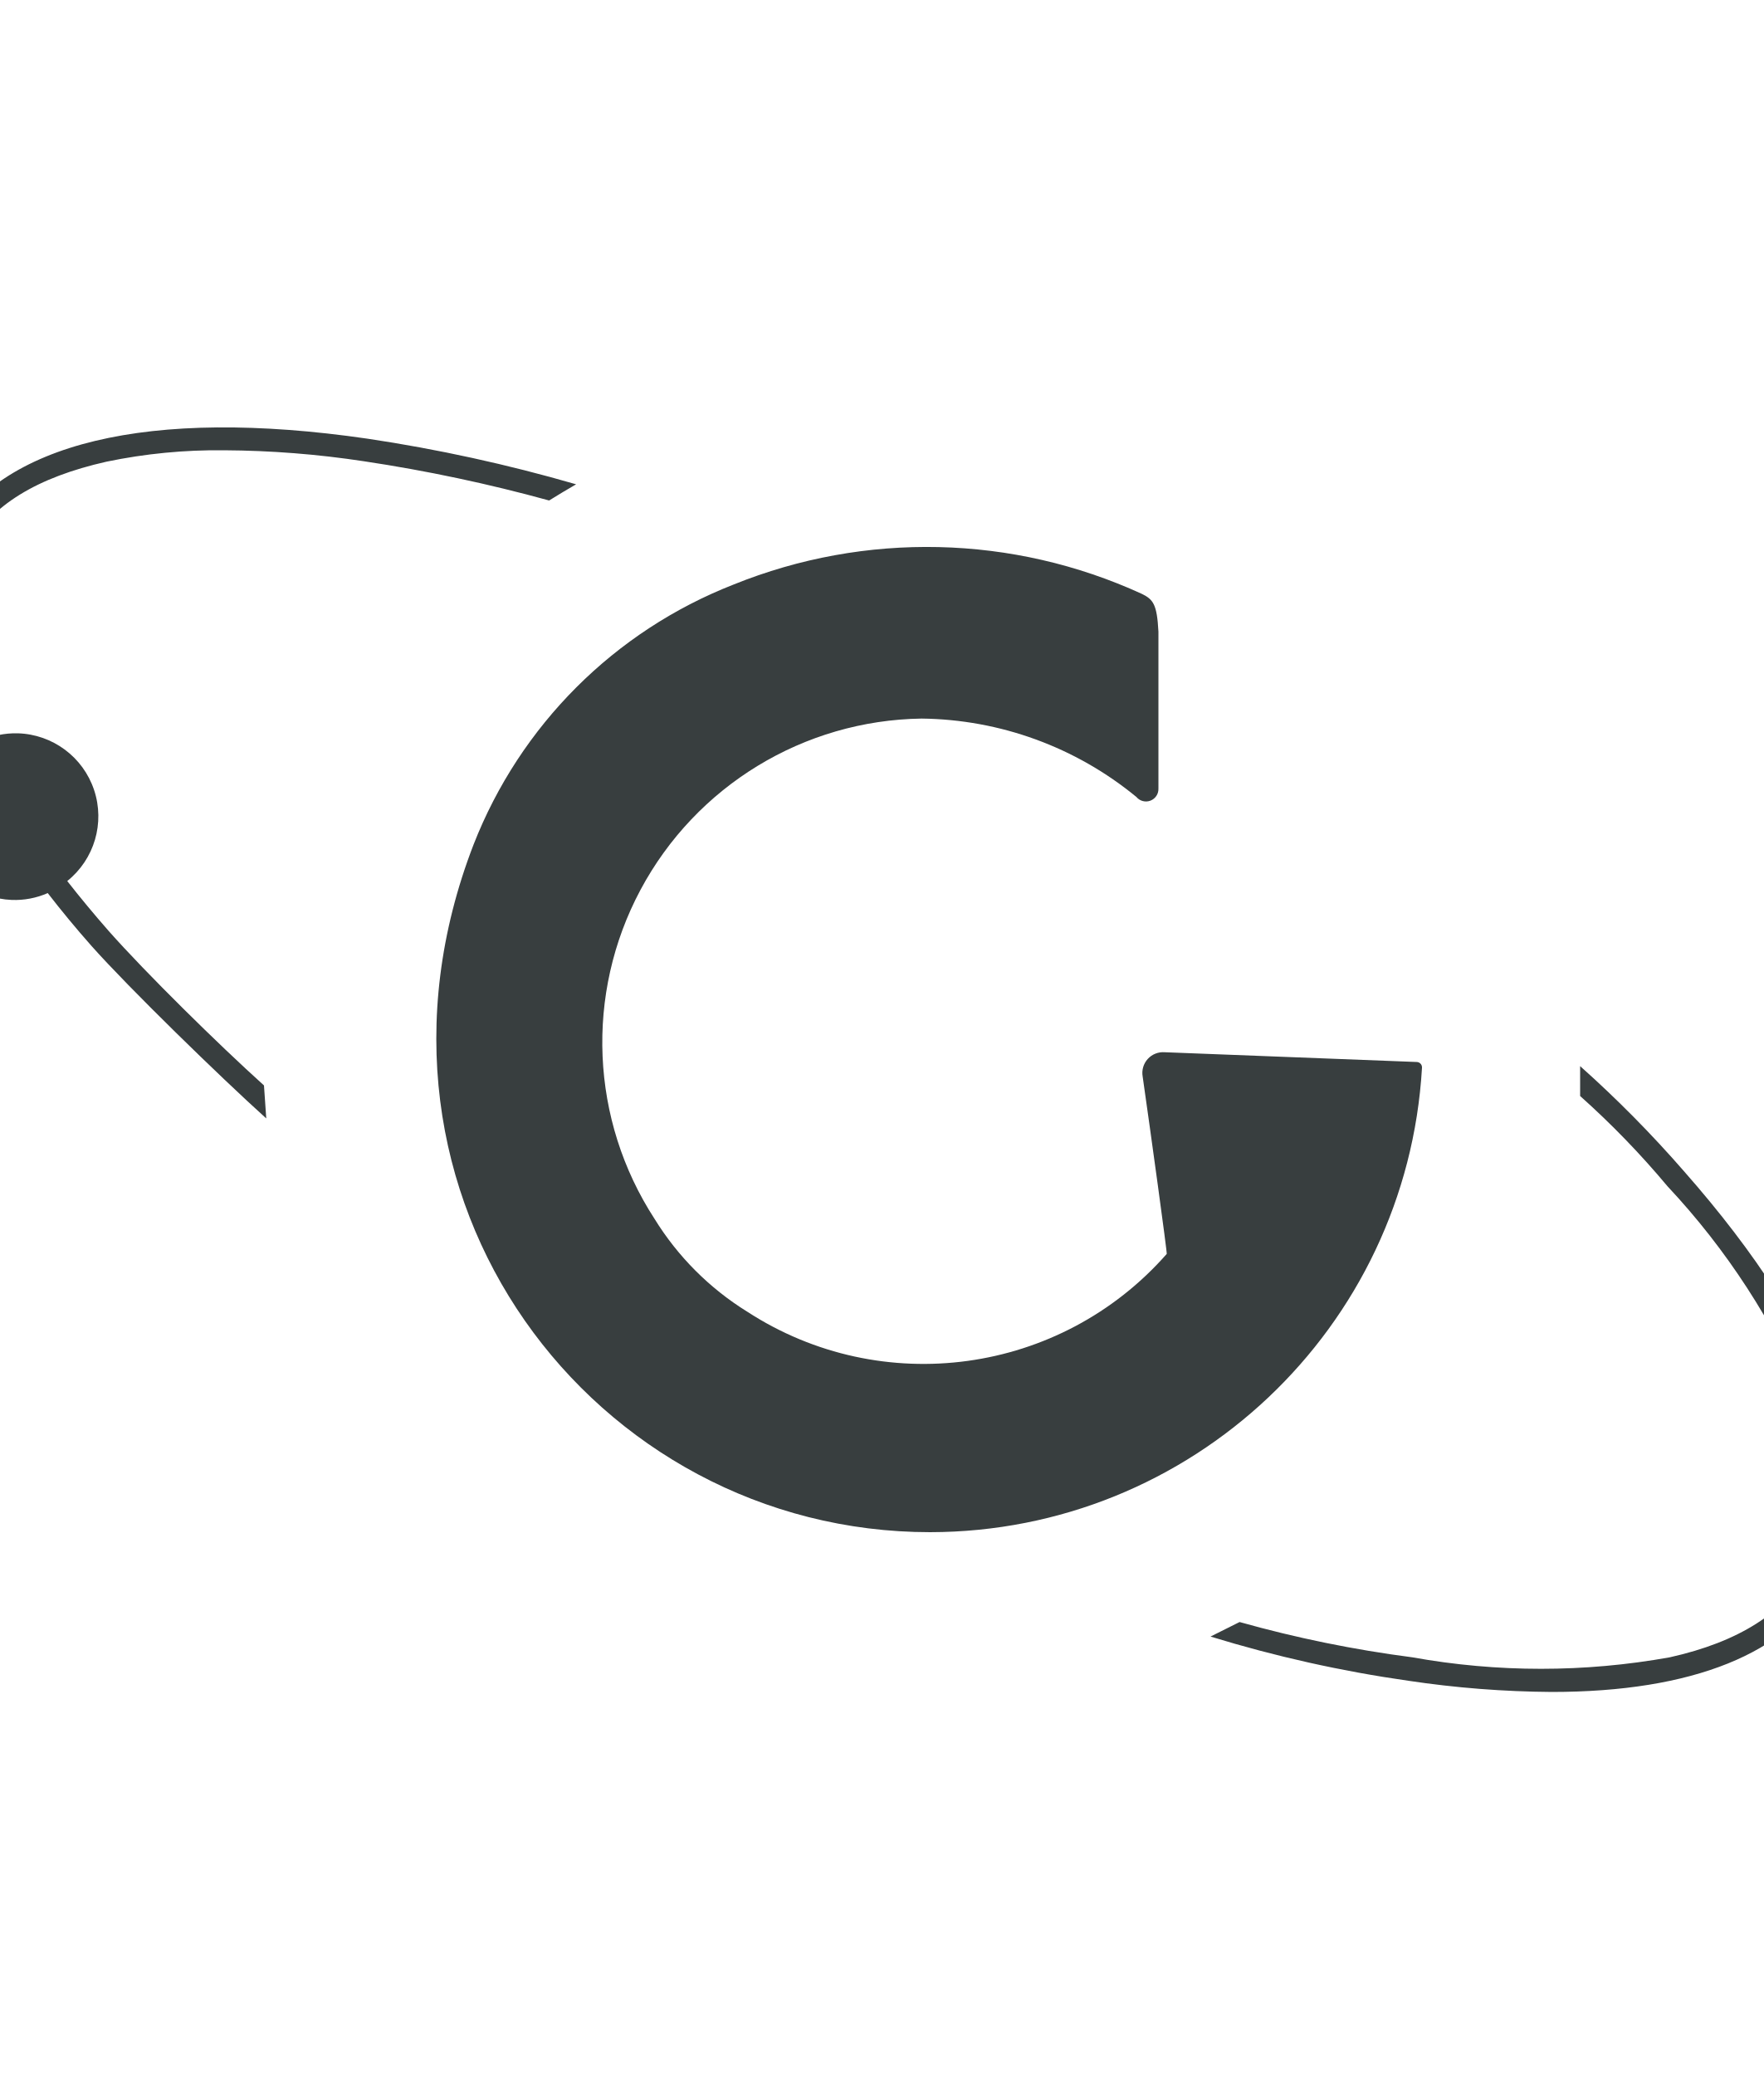
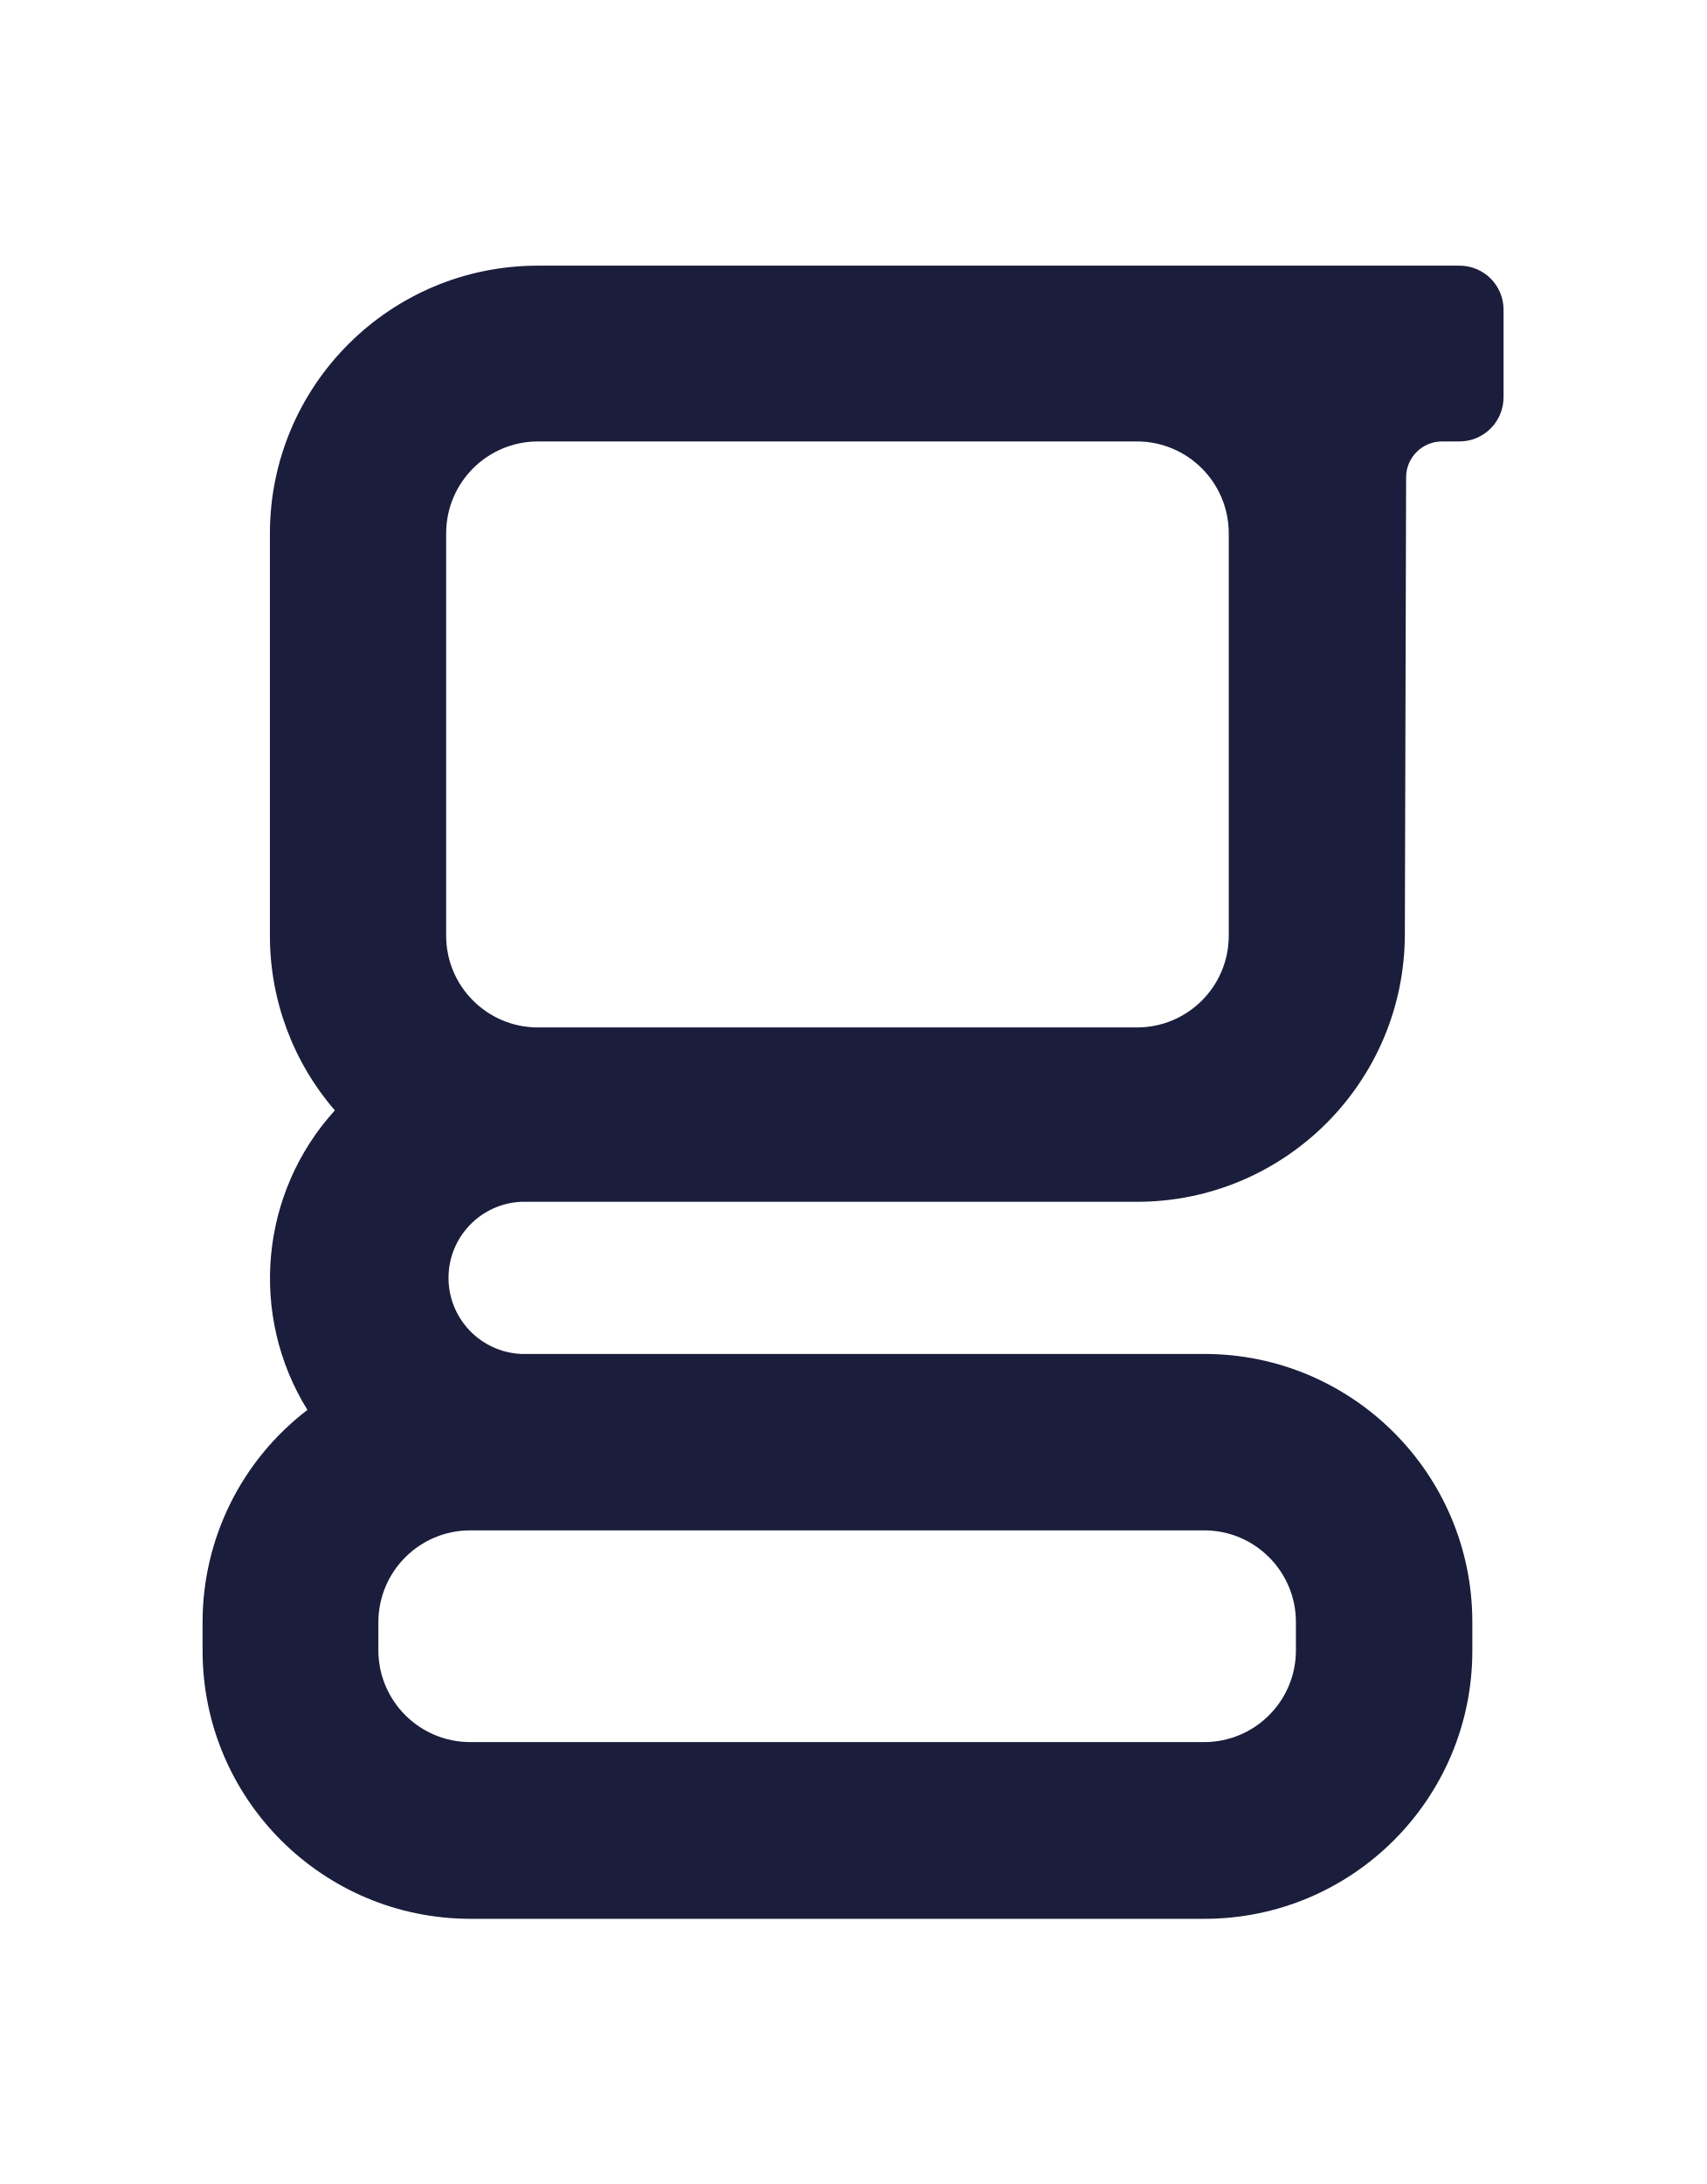
- <svg xmlns="http://www.w3.org/2000/svg" viewBox="20 10 85 100">
-   <defs>
-     <style>.cls-1{fill:#383e3f;}</style>
-   </defs>
-   <g>
-     <path class="cls-1" d="M88.52,61.46a.26.26,0,0,0-.26-.28l-12.14-.47a1,1,0,0,0-1.06,1.17c.37,2.58,1.19,8.52,1.16,8.55A15.6,15.6,0,0,1,56,73.21a13.77,13.77,0,0,1-4.46-4.47A15.61,15.61,0,0,1,64.41,44.63a16.58,16.58,0,0,1,10.35,3.78A.6.6,0,0,0,75.82,48l0-7.56c-.07-1.32-.25-1.55-.8-1.82a24.85,24.85,0,0,0-19.67-.45A22.09,22.09,0,0,0,42.82,50.7c-6.57,17,5.82,33.14,22,33.14A23.77,23.77,0,0,0,88.52,61.46Z" />
-     <path class="cls-1" d="M25.13,32.25a26.34,26.34,0,0,1,5.67-.55,46.37,46.37,0,0,1,6.74.53,76,76,0,0,1,8.92,1.89c.43-.27.87-.53,1.3-.78a77,77,0,0,0-10.06-2.2C27.17,29.61,20,31.34,17.44,36c-1.49,2.75-1.24,6.29.64,10.37a4,4,0,0,0,2.48,7,3.92,3.92,0,0,0,1.74-.33c.65.84,1.35,1.69,2.12,2.56,1.78,2,6.18,6.29,8.41,8.3l-.11-1.59c-2.22-2-5.7-5.43-7.48-7.44-.72-.82-1.38-1.62-2-2.41a4,4,0,0,0-2.38-7.12,4.06,4.06,0,0,0-1.84.39c-.2-.43-.38-.85-.53-1.27-1.2-3.18-1.23-5.87-.08-8S21.81,33,25.13,32.25Z" />
-     <path class="cls-1" d="M101.14,66.44a56.32,56.32,0,0,0-5-5.06l0,1.44a41.47,41.47,0,0,1,4.21,4.35,35.08,35.08,0,0,1,6.75,10.41c1.2,3.18,1.23,5.87.08,8s-3.4,3.55-6.72,4.29a35,35,0,0,1-12.41,0,58.6,58.6,0,0,1-8.32-1.7l-1.4.7A62.43,62.43,0,0,0,87.86,91a48.82,48.82,0,0,0,6.91.54c6.77,0,11.42-1.85,13.35-5.42C110.66,81.4,108.18,74.43,101.14,66.44Z" />
-   </g>
+ <svg xmlns="http://www.w3.org/2000/svg" viewBox="0 0 108.26 138.53">
+   <path d="m92.57 16.85h-58.45a17 17 0 0 0 -17 17v25.51a16.93 16.93 0 0 0 4.12 11.07 15.85 15.85 0 0 0 -1.74 19 16.93 16.93 0 0 0 -6.65 13.45v1.83a17 17 0 0 0 17 17h46.54a17 17 0 0 0 17-17v-1.83a17 17 0 0 0 -17-17h-43.33a4.83 4.83 0 0 1 0-9.65h.17 38.88a17 17 0 0 0 17-17l.08-29a2.28 2.28 0 0 1 2.25-2.23h1.13a2.8 2.8 0 0 0 2.8-2.8v-5.56a2.79 2.79 0 0 0 -2.8-2.79zm-10.37 86v1.83a5.82 5.82 0 0 1 -5.81 5.82h-46.54a5.83 5.83 0 0 1 -5.85-5.78v-1.83a5.83 5.83 0 0 1 5.82-5.82h46.57a5.82 5.82 0 0 1 5.81 5.82zm-4.26-43.49a5.82 5.82 0 0 1 -5.82 5.81h-38a5.82 5.82 0 0 1 -5.82-5.81v-25.55a5.83 5.83 0 0 1 5.82-5.81h38a5.83 5.83 0 0 1 5.82 5.82z" fill="#1b1d3c" />
</svg>
